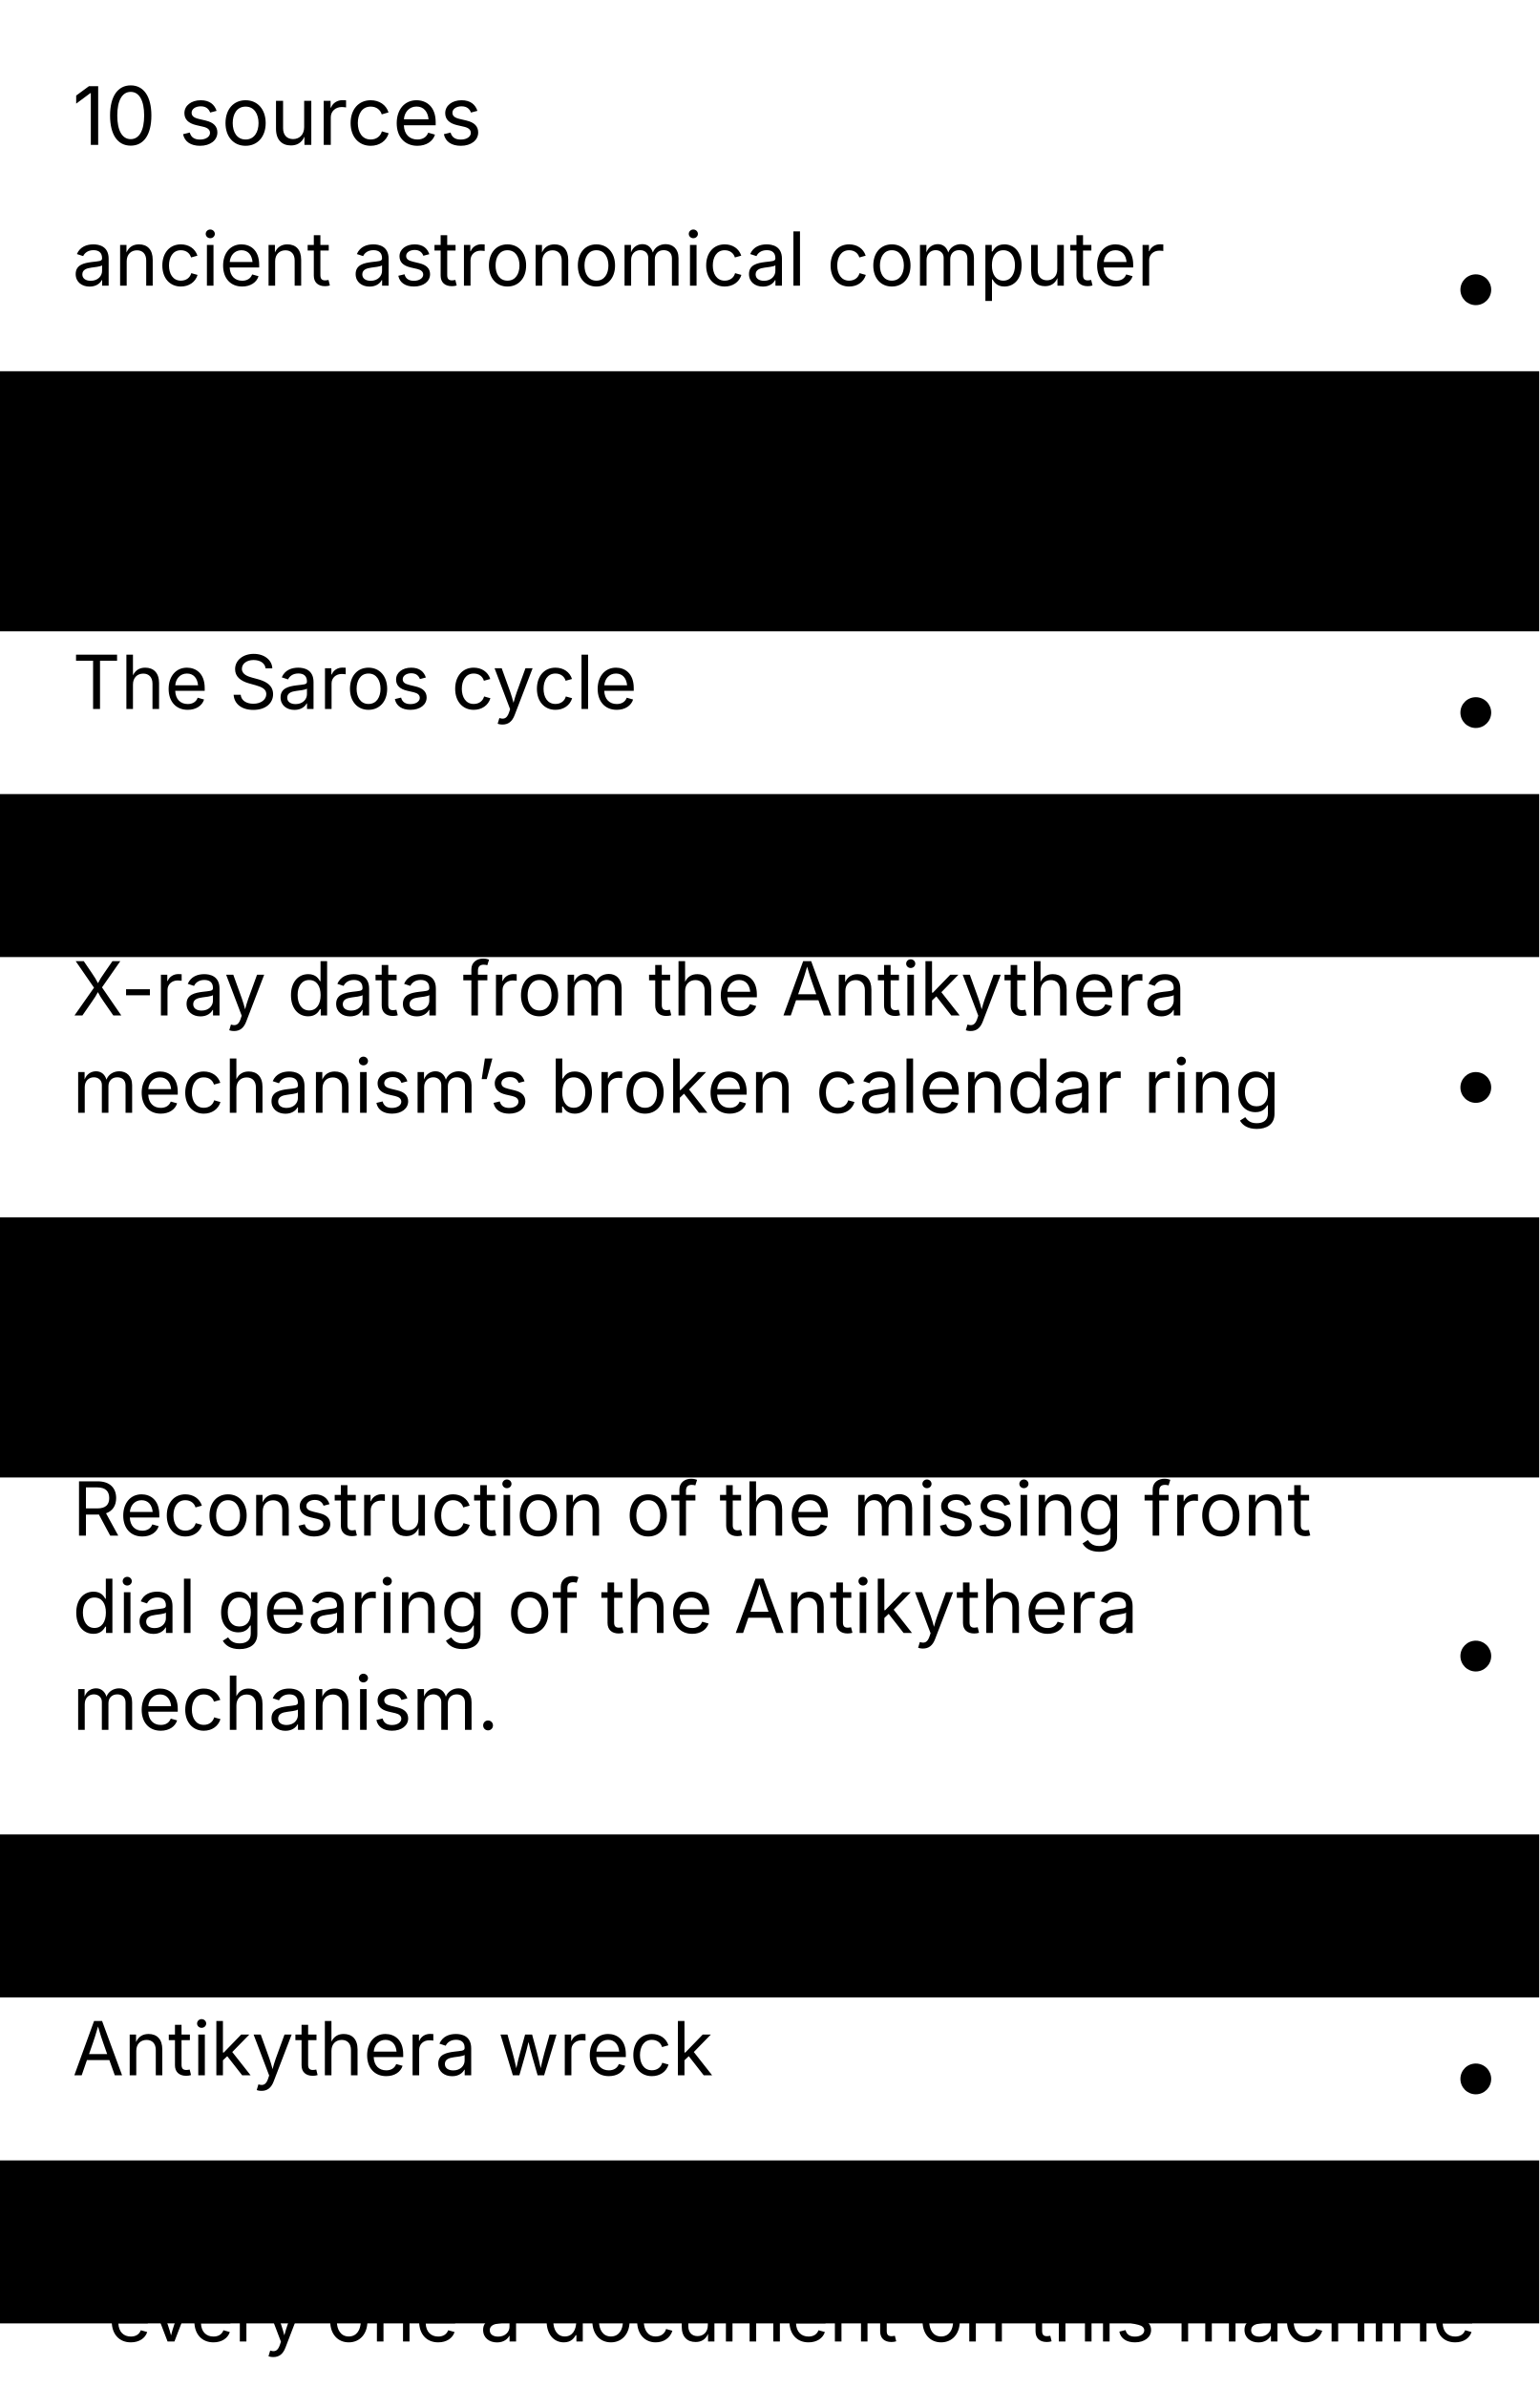
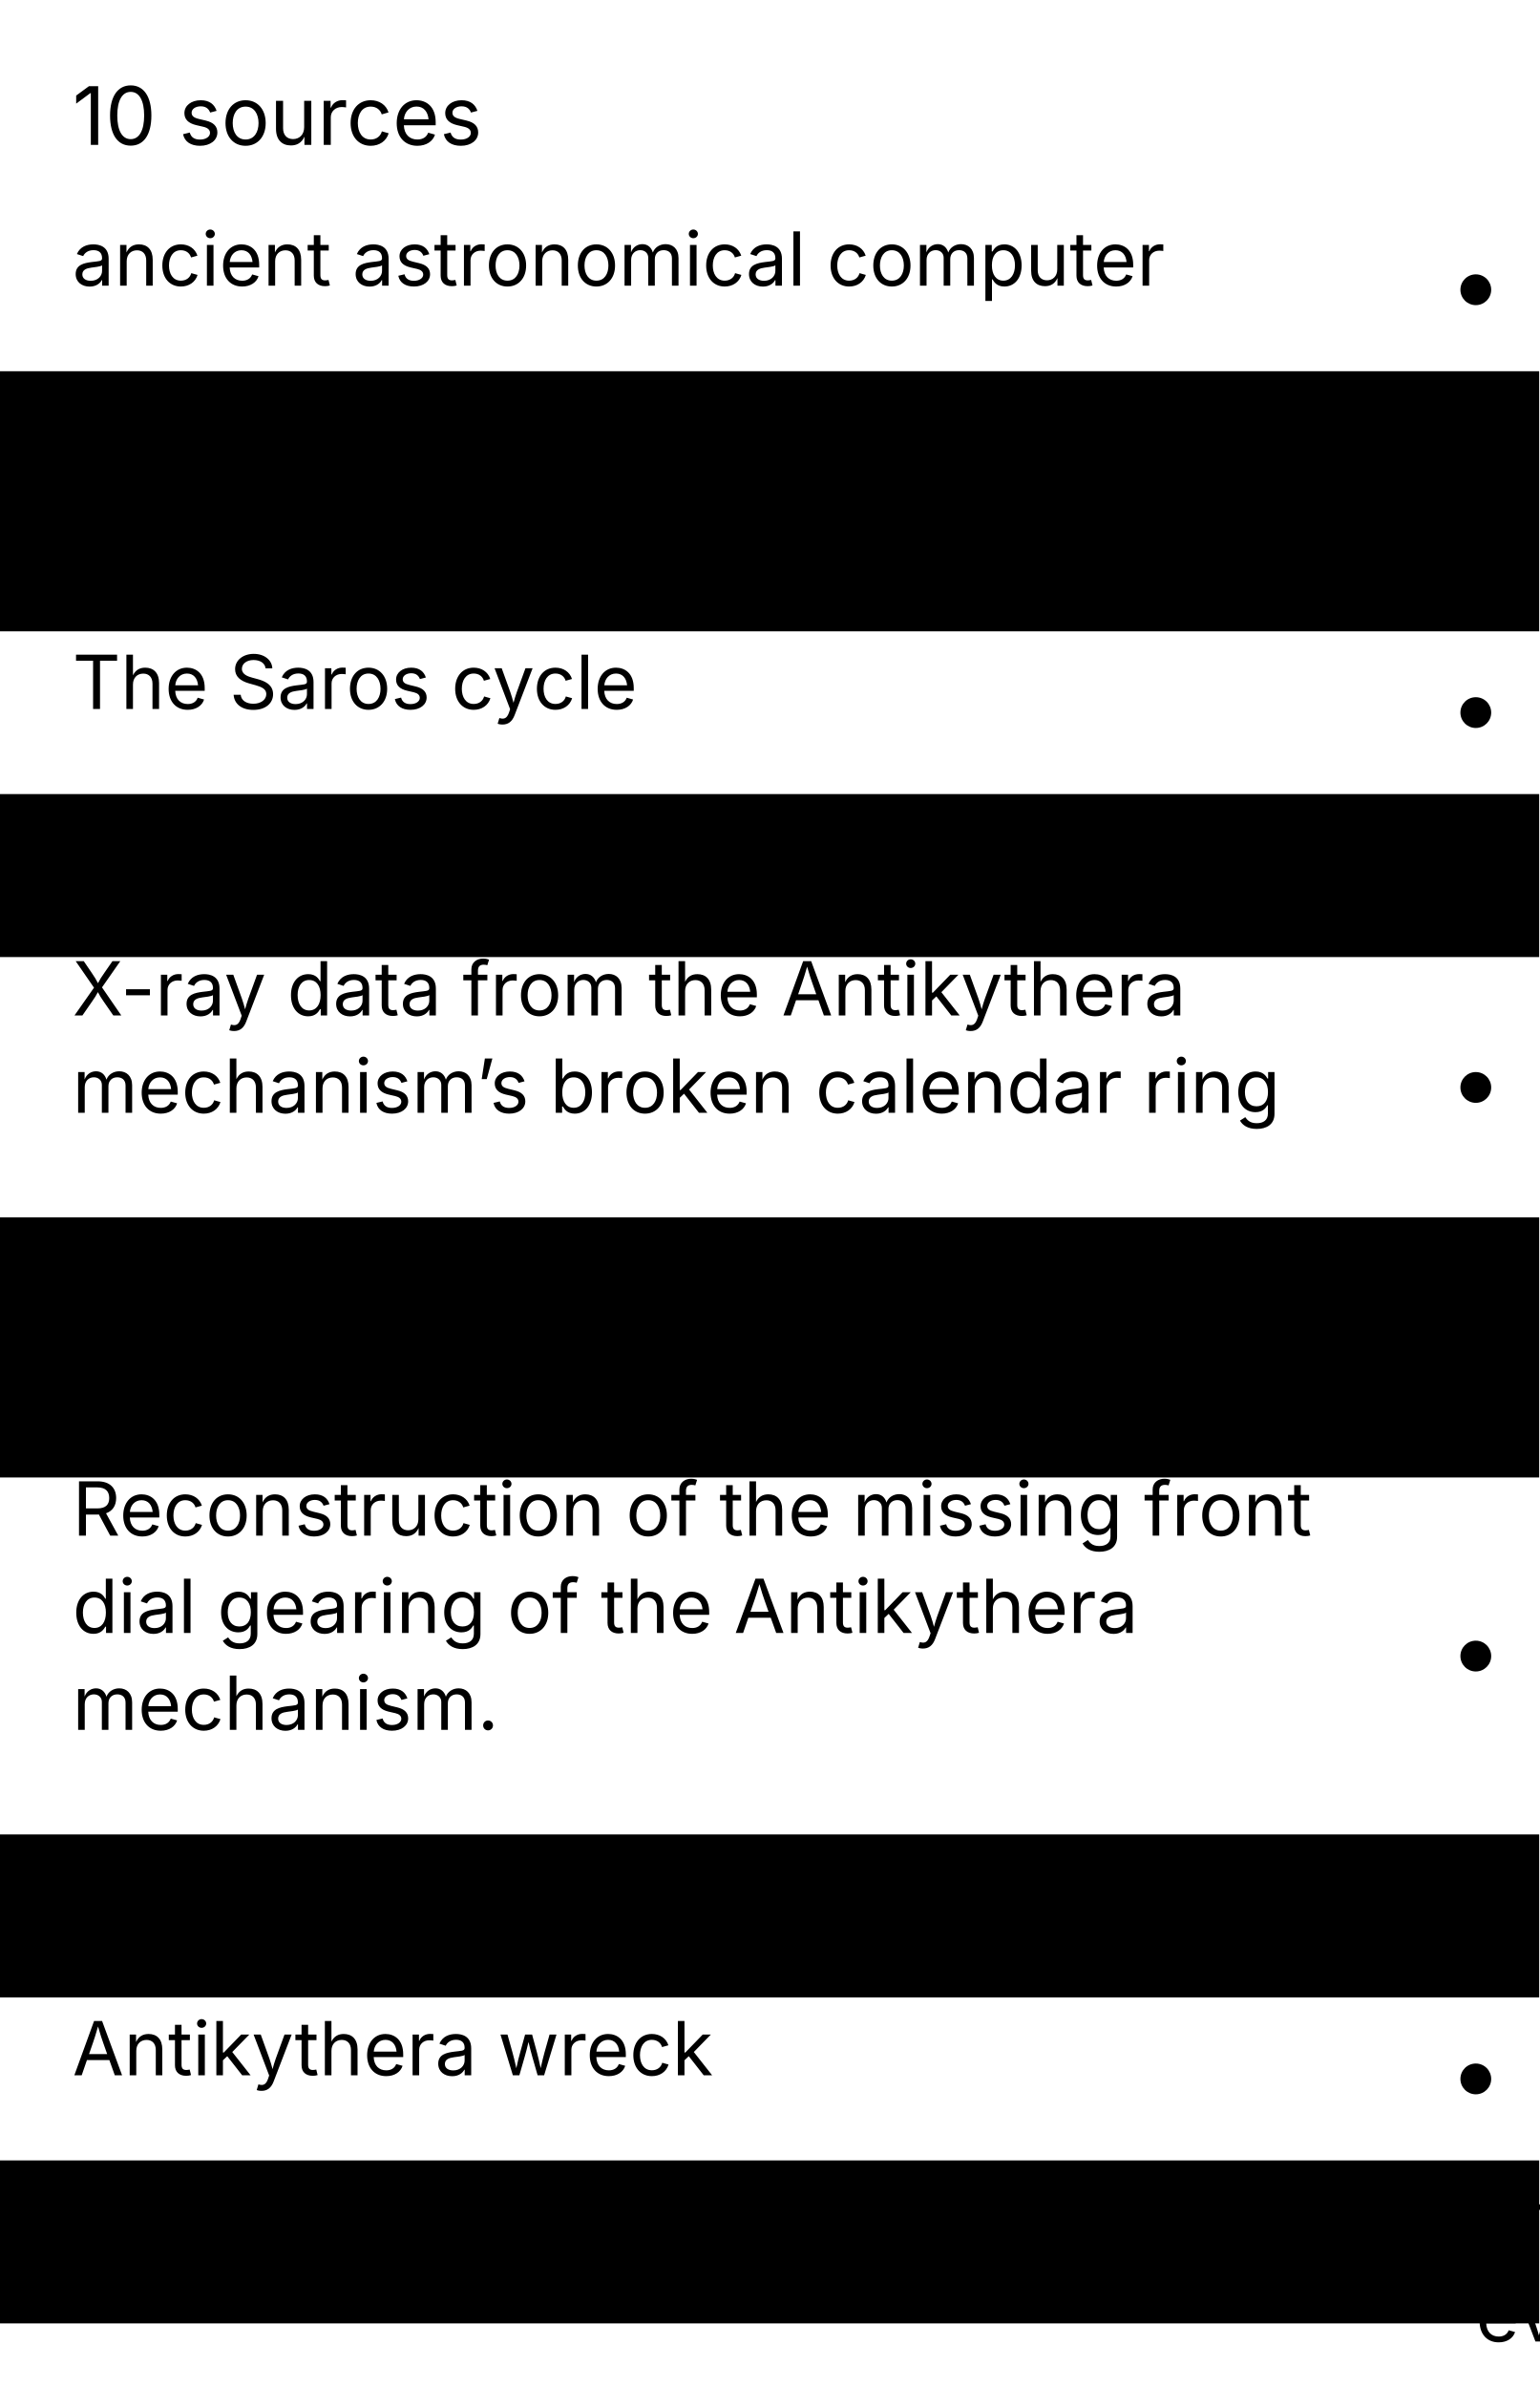
<svg xmlns="http://www.w3.org/2000/svg" viewBox="0 0 340 527.25" class="shelf-plate shelf-tall" role="img" focusable="false" aria-labelledby="shelf-tall-title">
  <text class="shelf-head" x="16.0" y="32.0" font-size="17.82" font-family="Inter, sans-serif">10 sources</text>
  <g class="shelf-rows">
    <text class="shelf-title" x="16.0" y="63.1" font-size="16.5" font-family="Inter, sans-serif">ancient astronomical computer</text>
    <circle class="shelf-dot" cx="326.0" cy="64.0" r="3.4" />
    <rect class="shelf-band" x="0" y="82.0" width="340" height="57.45" />
    <text class="shelf-title" x="16.0" y="94.9" font-size="16.5" font-family="Inter, sans-serif">The National Archaeological Museum</text>
    <text class="shelf-title" x="16.0" y="116.3" font-size="16.5" font-family="Inter, sans-serif">in Athens</text>
    <circle class="shelf-dot" cx="326.0" cy="110.7" r="3.4" />
    <path class="shelf-rule" d="M0 82.0 H340" />
    <text class="shelf-title" x="16.0" y="156.6" font-size="16.5" font-family="Inter, sans-serif">The Saros cycle</text>
    <circle class="shelf-dot" cx="326.0" cy="157.4" r="3.4" />
    <path class="shelf-rule" d="M0 139.4 H340" />
    <rect class="shelf-band" x="0" y="175.4" width="340" height="36" />
    <text class="shelf-title" x="16.0" y="192.6" font-size="16.5" font-family="Inter, sans-serif">The Metonic cycle</text>
    <circle class="shelf-dot" cx="326.0" cy="193.4" r="3.4" />
    <path class="shelf-rule" d="M0 175.4 H340" />
    <text class="shelf-title" x="16.0" y="224.3" font-size="16.5" font-family="Inter, sans-serif">X-ray data from the Antikythera</text>
    <text class="shelf-title" x="16.0" y="245.8" font-size="16.5" font-family="Inter, sans-serif">mechanism’s broken calendar ring</text>
    <circle class="shelf-dot" cx="326.0" cy="240.2" r="3.4" />
    <path class="shelf-rule" d="M0 211.4 H340" />
    <rect class="shelf-band" x="0" y="268.9" width="340" height="57.45" />
    <text class="shelf-title" x="16.0" y="281.8" font-size="16.5" font-family="Inter, sans-serif">Fragment C of the Antikythera</text>
    <text class="shelf-title" x="16.0" y="303.2" font-size="16.5" font-family="Inter, sans-serif">mechanism</text>
    <circle class="shelf-dot" cx="326.0" cy="297.6" r="3.4" />
    <path class="shelf-rule" d="M0 268.9 H340" />
    <text class="shelf-title" x="16.0" y="339.2" font-size="16.5" font-family="Inter, sans-serif">Reconstruction of the missing front</text>
    <text class="shelf-title" x="16.0" y="360.7" font-size="16.5" font-family="Inter, sans-serif">dial gearing of the Antikythera</text>
    <text class="shelf-title" x="16.0" y="382.1" font-size="16.5" font-family="Inter, sans-serif">mechanism.</text>
    <circle class="shelf-dot" cx="326.0" cy="365.8" r="3.4" />
    <path class="shelf-rule" d="M0 326.3 H340" />
    <rect class="shelf-band" x="0" y="405.2" width="340" height="36" />
    <text class="shelf-title" x="16.0" y="422.4" font-size="16.5" font-family="Inter, sans-serif">Antikythera mechanism</text>
    <circle class="shelf-dot" cx="326.0" cy="423.2" r="3.4" />
    <path class="shelf-rule" d="M0 405.2 H340" />
    <text class="shelf-title" x="16.0" y="458.4" font-size="16.5" font-family="Inter, sans-serif">Antikythera wreck</text>
    <circle class="shelf-dot" cx="326.0" cy="459.2" r="3.4" />
    <path class="shelf-rule" d="M0 441.2 H340" />
    <rect class="shelf-band" x="0" y="477.2" width="340" height="36" />
    <text class="shelf-title" x="16.0" y="494.4" font-size="16.5" font-family="Inter, sans-serif">Decoding Antikythera mechanism</text>
    <circle class="shelf-dot" cx="326.0" cy="495.2" r="3.4" />
    <path class="shelf-rule" d="M0 477.2 H340" />
  </g>
-   <text class="shelf-foot" x="326.0" y="517.2" font-size="16.5" font-family="Inter, sans-serif" text-anchor="end">every one a document on this machine</text>
+   <text class="shelf-foot" x="326.0" y="517.2" font-size="16.5" font-family="Inter, sans-serif">every one of them a document</text>
+   <text class="shelf-foot" x="326.0" y="495.8" font-size="16.5" font-family="Inter, sans-serif">on this machine</text>
</svg>
